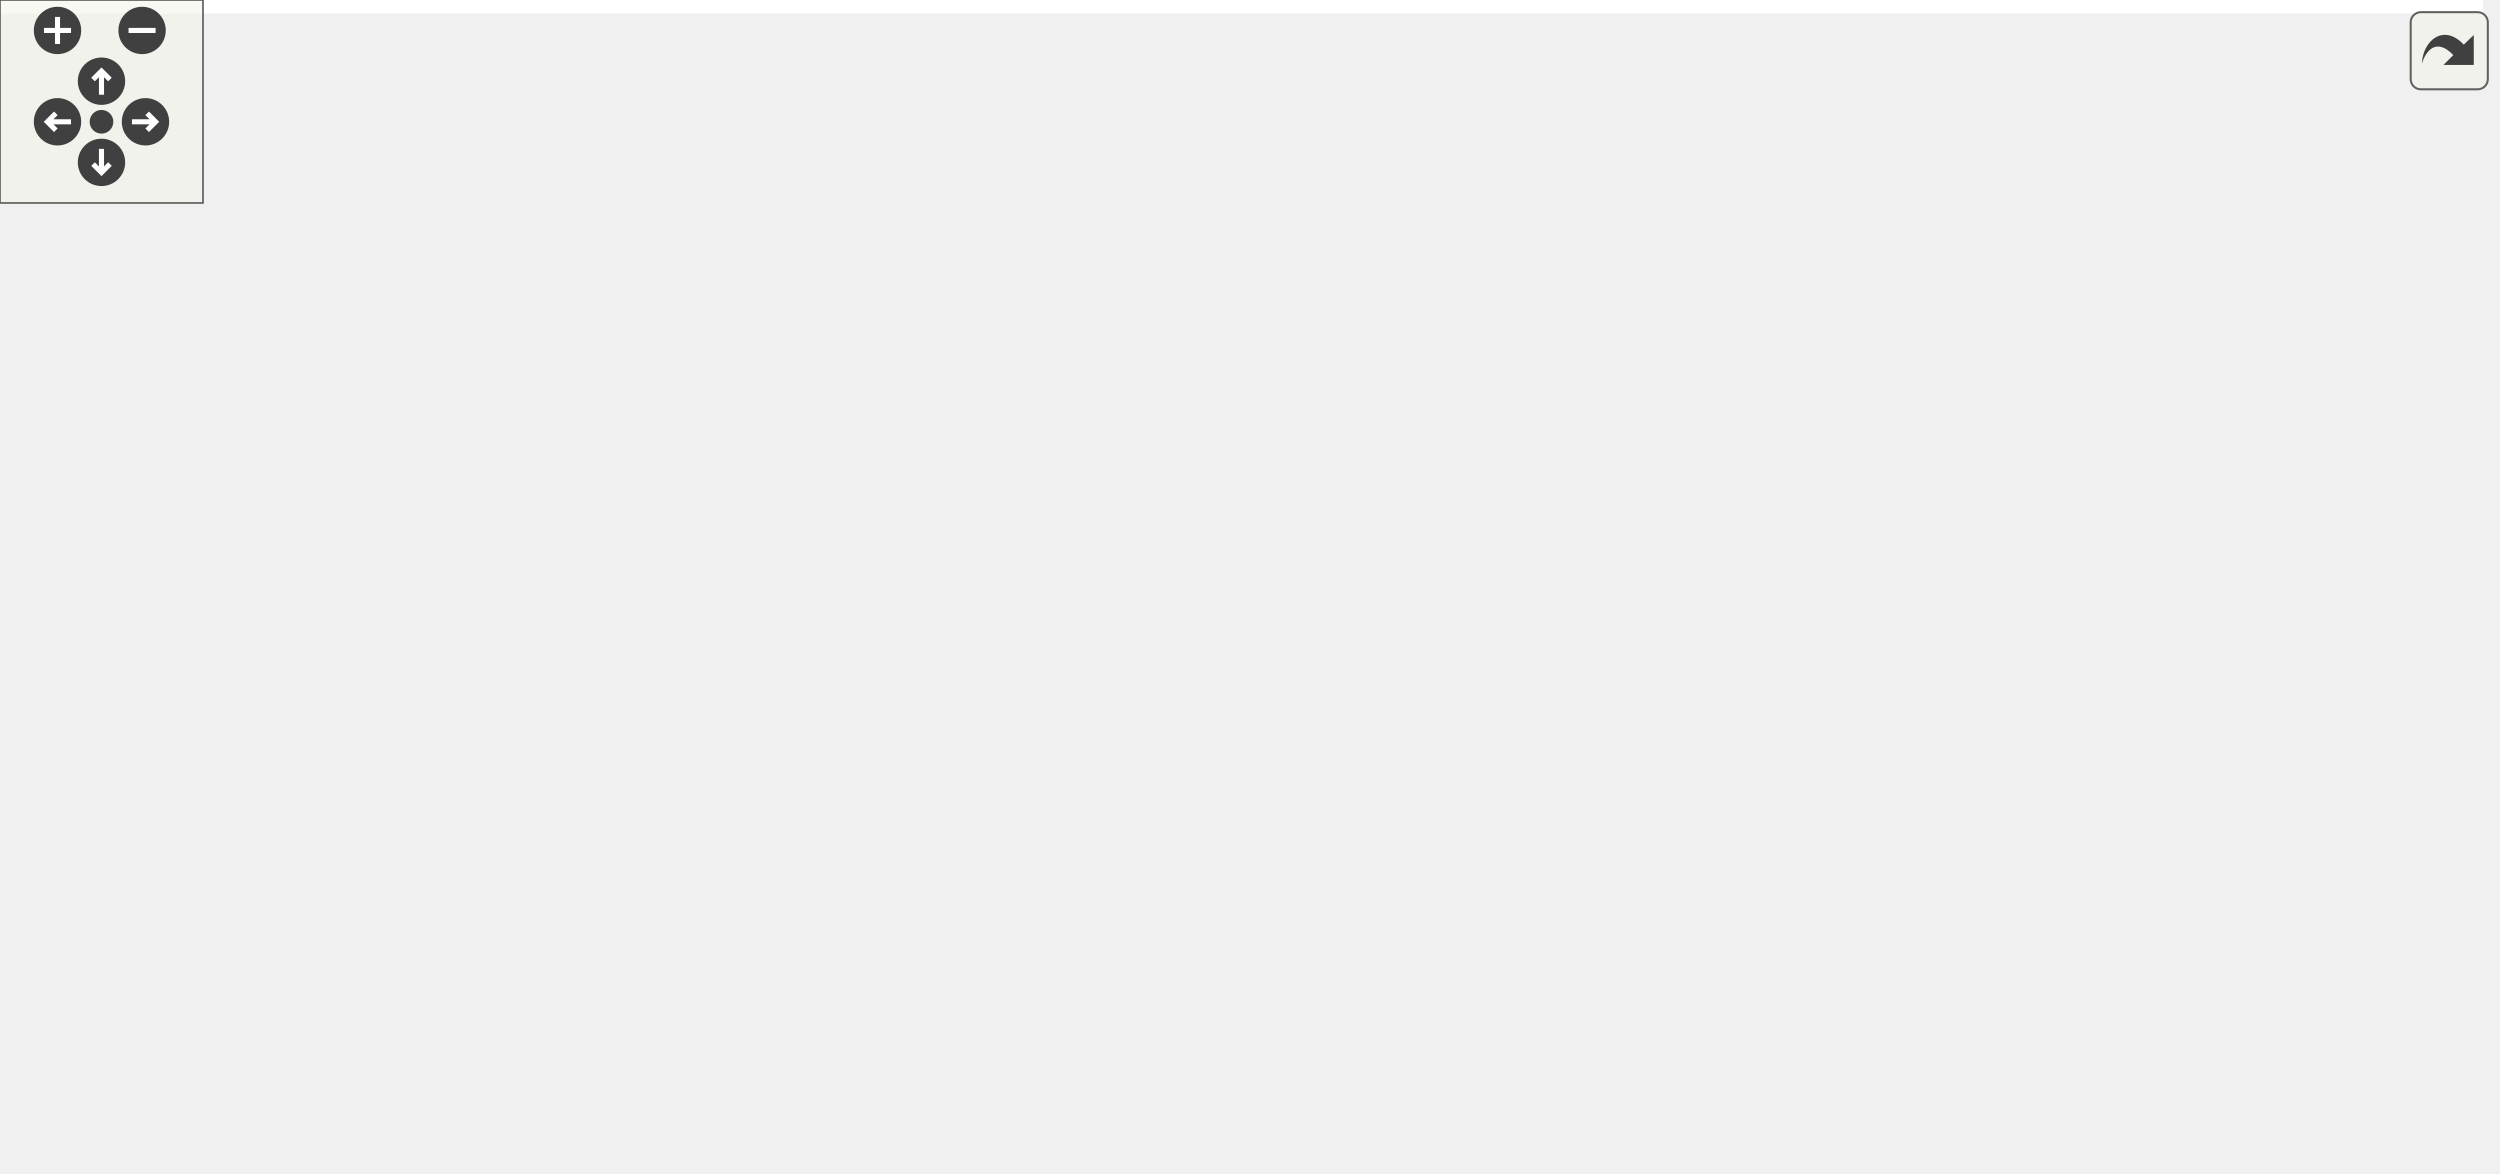
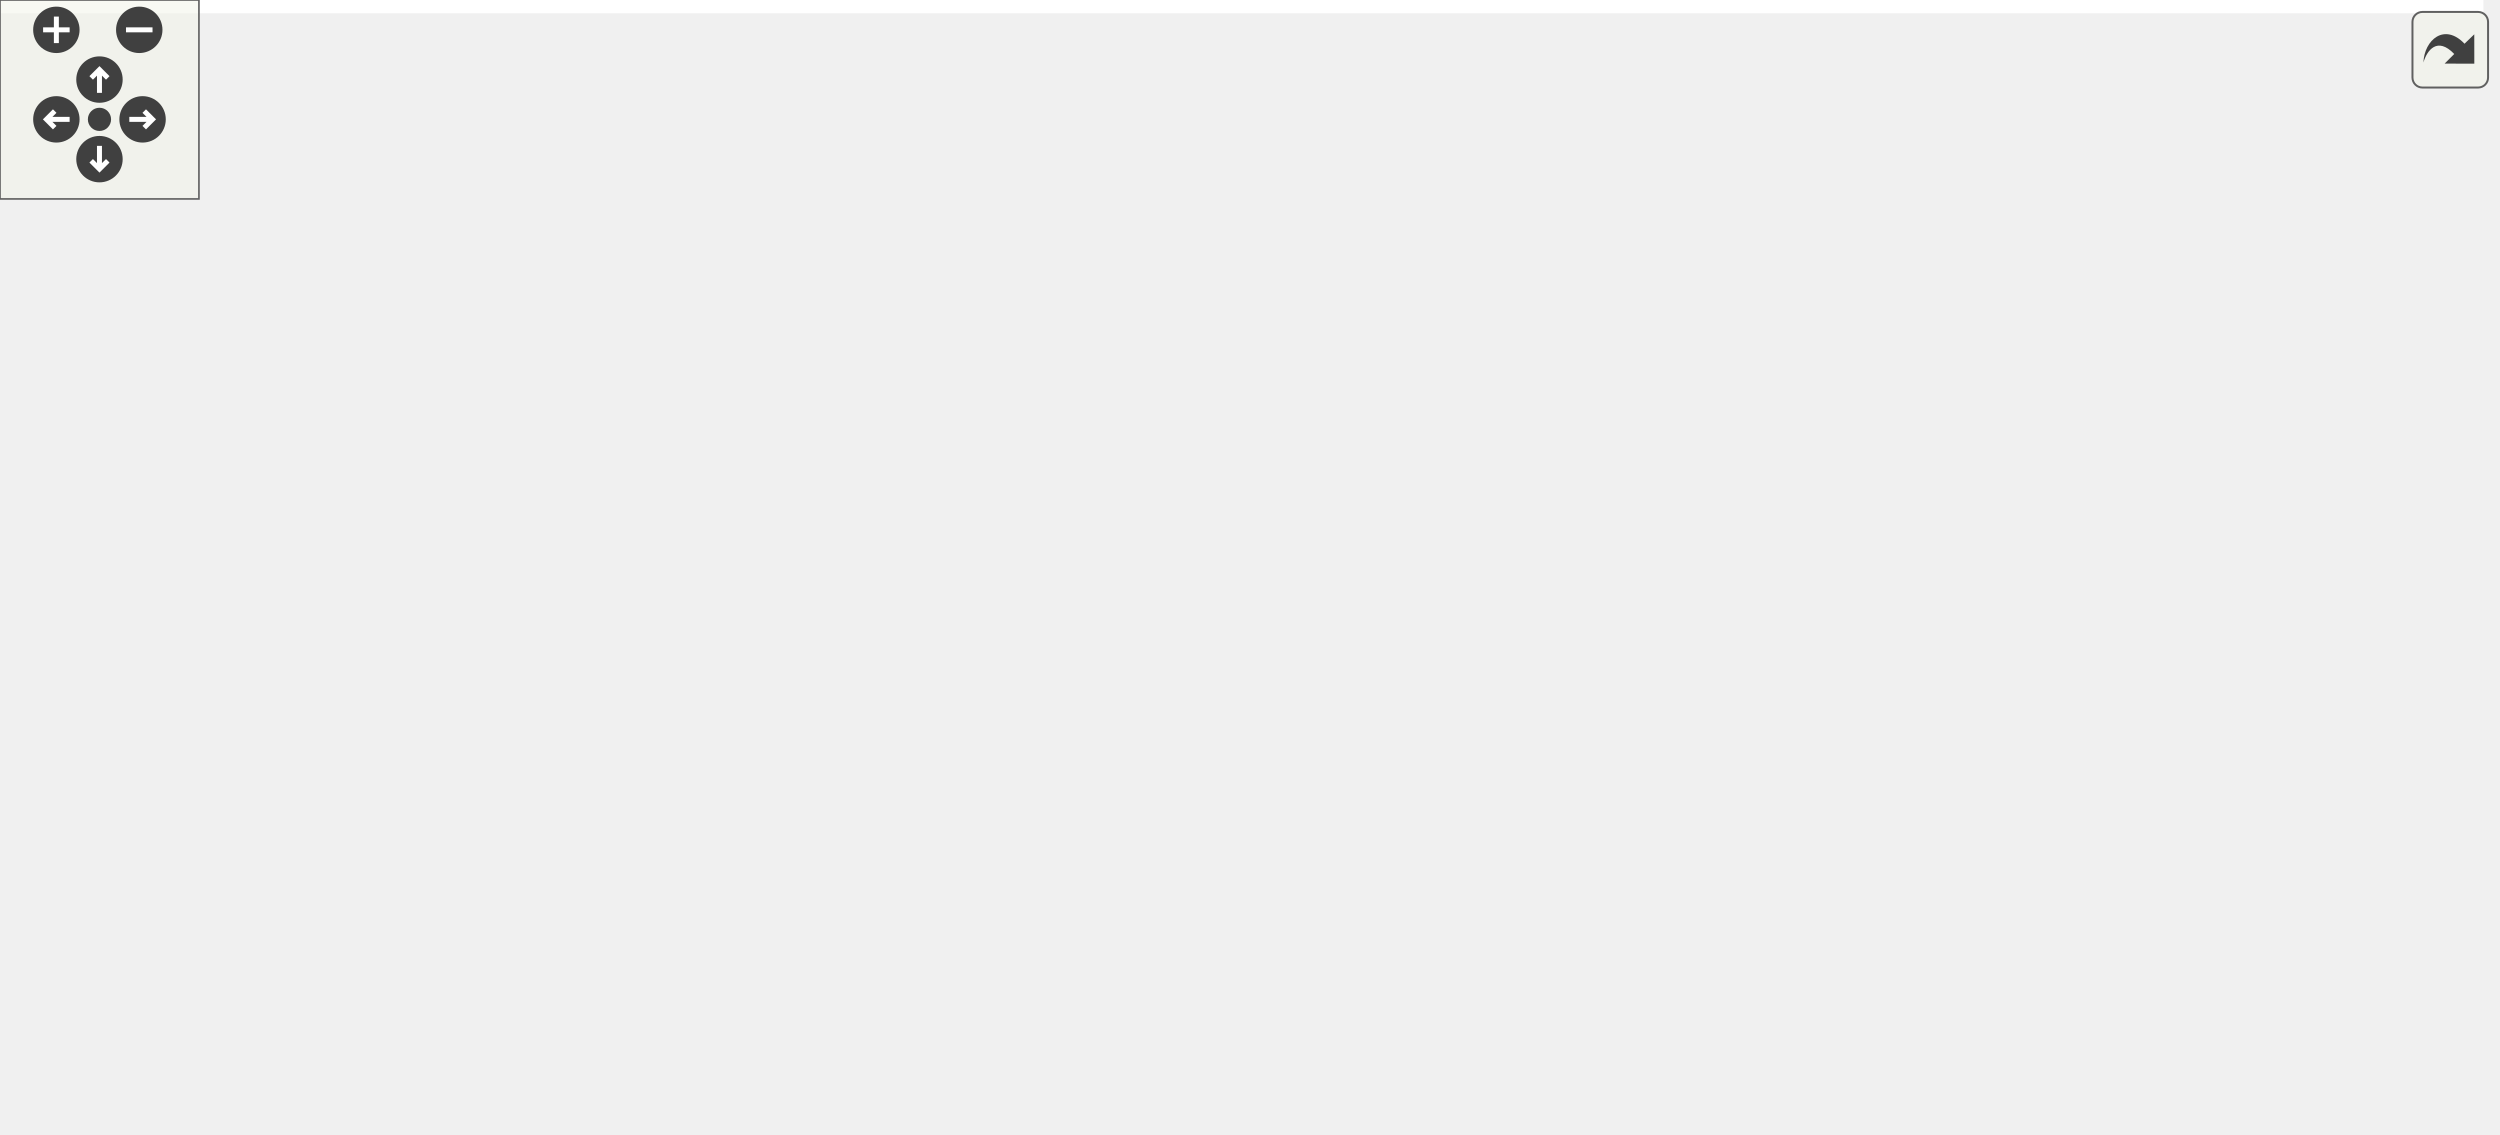
<svg xmlns="http://www.w3.org/2000/svg" xmlns:xlink="http://www.w3.org/1999/xlink" id="main" version="1.1" xml:space="preserve">
  <style type="text/css">
.edge:hover path { stroke: red; }
.edge:hover polygon { stroke: red; fill: red; }
</style>
  <defs>
    <circle id="rim" cx="0" cy="0" r="7" />
    <circle id="rim2" cx="0" cy="0" r="3.5" />
    <g id="zoomPlus">
      <use xlink:href="#rim" fill="#404040">
        <set attributeName="fill" to="#808080" begin="zoomplus.mouseover" end="zoomplus.mouseout" />
      </use>
      <path d="M-4,0h8M0,-4v8" fill="none" stroke="white" stroke-width="1.5" pointer-events="none" />
    </g>
    <g id="zoomMin">
      <use xlink:href="#rim" fill="#404040">
        <set attributeName="fill" to="#808080" begin="zoomminus.mouseover" end="zoomminus.mouseout" />
      </use>
      <path d="M-4,0h8" fill="none" stroke="white" stroke-width="1.5" pointer-events="none" />
    </g>
    <g id="dirArrow">
      <path fill="none" stroke="white" stroke-width="1.5" d="M0,-3.0v7 M-2.5,-0.5L0,-3.0L2.5,-0.5" />
    </g>
    <g id="resetDef">
      <use xlink:href="#rim2" fill="#404040">
        <set attributeName="fill" to="#808080" begin="reset.mouseover" end="reset.mouseout" />
      </use>
    </g>
  </defs>
  <svg id="graph" class="graph">
    <g id="viewport">
-       <polygon fill="white" stroke="transparent" points="-4,4 -4,-286 734,-286 734,4 -4,4" />
+       <polygon fill="white" stroke="transparent" points="-4,4 -4,-281.28 749,-281.28 749,4 -4,4" />
      <g id="node1" class="node">
        <g id="a_node1">
          <a xlink:title=" ">
            <polygon fill="#bfbfbf" stroke="black" points="0,-122.5 0,-152.5 161,-152.5 161,-122.5 0,-122.5" />
            <text text-anchor="start" x="8" y="-140.5" font-family="Helvetica,sans-Serif" font-size="10.00">Ra::IO::AssimpAnimationData</text>
            <text text-anchor="middle" x="80.5" y="-129.5" font-family="Helvetica,sans-Serif" font-size="10.00">Loader::fetchAnimation</text>
          </a>
        </g>
      </g>
      <g id="node2" class="node">
        <g id="a_node2">
          <a xlink:href="classRa_1_1Core_1_1Asset_1_1AnimationTime.html#a415893c202f05c72db0ca782b0da7b9d" target="_top" xlink:title=" ">
            <polygon fill="white" stroke="black" points="206,-245.5 206,-275.5 353,-275.5 353,-245.5 206,-245.5" />
            <text text-anchor="start" x="214" y="-263.5" font-family="Helvetica,sans-Serif" font-size="10.00">Ra::Core::Asset::Animation</text>
            <text text-anchor="middle" x="279.5" y="-252.5" font-family="Helvetica,sans-Serif" font-size="10.00">Time::extends</text>
          </a>
        </g>
      </g>
      <g id="edge1" class="edge">
        <path fill="none" stroke="midnightblue" d="M95.29,-152.86C115.54,-174.53 155.46,-213.94 197,-236.5 200.31,-238.3 203.76,-239.97 207.3,-241.53" />
        <polygon fill="midnightblue" stroke="midnightblue" points="206.26,-244.89 216.84,-245.41 208.89,-238.4 206.26,-244.89" />
      </g>
      <g id="node3" class="node">
        <g id="a_node3">
          <a xlink:href="classRa_1_1IO_1_1AssimpAnimationDataLoader.html#a652fe809115e90cbf6c254454f14ce49" target="_top" xlink:title=" ">
            <polygon fill="white" stroke="black" points="197,-196.5 197,-226.5 362,-226.5 362,-196.5 197,-196.5" />
            <text text-anchor="start" x="205" y="-214.5" font-family="Helvetica,sans-Serif" font-size="10.00">Ra::IO::AssimpAnimationData</text>
            <text text-anchor="middle" x="279.5" y="-203.5" font-family="Helvetica,sans-Serif" font-size="10.00">Loader::fetchHandleAnimation</text>
          </a>
        </g>
      </g>
      <g id="edge2" class="edge">
        <path fill="none" stroke="midnightblue" d="M114.49,-152.58C137.4,-162.77 168.76,-176.21 197,-186.5 203.35,-188.81 210.03,-191.1 216.72,-193.29" />
        <polygon fill="midnightblue" stroke="midnightblue" points="215.9,-196.7 226.49,-196.43 218.04,-190.04 215.9,-196.7" />
      </g>
-       <g id="node8" class="node">
-         <g id="a_node8">
+       <g id="node9" class="node">
+         <g id="a_node9">
          <a xlink:href="classRa_1_1Core_1_1Asset_1_1AnimationData.html#ad5e1d378aa4ff5039b8e738651e7b79a" target="_top" xlink:title=" ">
            <polygon fill="white" stroke="black" points="206,-147.5 206,-177.5 353,-177.5 353,-147.5 206,-147.5" />
            <text text-anchor="start" x="214" y="-165.5" font-family="Helvetica,sans-Serif" font-size="10.00">Ra::Core::Asset::Animation</text>
            <text text-anchor="middle" x="279.5" y="-154.5" font-family="Helvetica,sans-Serif" font-size="10.00">Data::getTime</text>
          </a>
        </g>
      </g>
-       <g id="edge7" class="edge">
+       <g id="edge9" class="edge">
        <path fill="none" stroke="midnightblue" d="M161.06,-147.6C172.54,-149.05 184.38,-150.56 195.91,-152.02" />
        <polygon fill="midnightblue" stroke="midnightblue" points="195.6,-155.51 205.96,-153.29 196.48,-148.56 195.6,-155.51" />
      </g>
-       <g id="node9" class="node">
-         <g id="a_node9">
+       <g id="node10" class="node">
+         <g id="a_node10">
          <a xlink:href="classRa_1_1Core_1_1Asset_1_1AnimationData.html#a858346531804acd4cd5e88cc15f8b63c" target="_top" xlink:title=" ">
            <polygon fill="white" stroke="black" points="206,-98.5 206,-128.5 353,-128.5 353,-98.5 206,-98.5" />
            <text text-anchor="start" x="214" y="-116.5" font-family="Helvetica,sans-Serif" font-size="10.00">Ra::Core::Asset::Animation</text>
            <text text-anchor="middle" x="279.5" y="-105.5" font-family="Helvetica,sans-Serif" font-size="10.00">Data::getTimeStep</text>
          </a>
        </g>
      </g>
-       <g id="edge8" class="edge">
+       <g id="edge10" class="edge">
        <path fill="none" stroke="midnightblue" d="M161.06,-127.81C172.54,-126.41 184.38,-124.97 195.91,-123.56" />
        <polygon fill="midnightblue" stroke="midnightblue" points="196.46,-127.02 205.96,-122.34 195.61,-120.07 196.46,-127.02" />
      </g>
-       <g id="node10" class="node">
-         <g id="a_node10">
+       <g id="node11" class="node">
+         <g id="a_node11">
          <a xlink:href="classRa_1_1Core_1_1Asset_1_1AnimationData.html#a135a614f6ec89a8bf63d6496d074833a" target="_top" xlink:title=" ">
            <polygon fill="white" stroke="black" points="206,-49.5 206,-79.5 353,-79.5 353,-49.5 206,-49.5" />
            <text text-anchor="start" x="214" y="-67.5" font-family="Helvetica,sans-Serif" font-size="10.00">Ra::Core::Asset::Animation</text>
            <text text-anchor="middle" x="279.5" y="-56.5" font-family="Helvetica,sans-Serif" font-size="10.00">Data::setHandleData</text>
          </a>
        </g>
      </g>
-       <g id="edge9" class="edge">
+       <g id="edge11" class="edge">
        <path fill="none" stroke="midnightblue" d="M114.46,-122.32C137.35,-112.08 168.7,-98.63 197,-88.5 202.6,-86.49 208.47,-84.52 214.37,-82.63" />
        <polygon fill="midnightblue" stroke="midnightblue" points="215.8,-85.85 224.3,-79.51 213.71,-79.17 215.8,-85.85" />
      </g>
-       <g id="node11" class="node">
-         <g id="a_node11">
+       <g id="node12" class="node">
+         <g id="a_node12">
          <a xlink:href="classRa_1_1Core_1_1Asset_1_1AnimationData.html#af71f668049bf4cdd1d54d8a496f931f8" target="_top" xlink:title=" ">
            <polygon fill="white" stroke="black" points="206,-0.5 206,-30.5 353,-30.5 353,-0.5 206,-0.5" />
            <text text-anchor="start" x="214" y="-18.5" font-family="Helvetica,sans-Serif" font-size="10.00">Ra::Core::Asset::Animation</text>
            <text text-anchor="middle" x="279.5" y="-7.5" font-family="Helvetica,sans-Serif" font-size="10.00">Data::setTime</text>
          </a>
        </g>
      </g>
-       <g id="edge10" class="edge">
+       <g id="edge12" class="edge">
        <path fill="none" stroke="midnightblue" d="M95.32,-122.3C115.61,-100.86 155.58,-61.86 197,-39.5 200.31,-37.71 203.77,-36.04 207.31,-34.49" />
        <polygon fill="midnightblue" stroke="midnightblue" points="208.9,-37.62 216.86,-30.62 206.28,-31.13 208.9,-37.62" />
      </g>
      <g id="node4" class="node">
        <g id="a_node4">
-           <a xlink:href="classRa_1_1Core_1_1Animation_1_1KeyFramedValue.html#a9f68af7750684a100f2fd3ca9d6bd131" target="_top" xlink:title=" ">
-             <polygon fill="white" stroke="black" points="421,-251.5 421,-281.5 541,-281.5 541,-251.5 421,-251.5" />
-             <text text-anchor="start" x="429" y="-269.5" font-family="Helvetica,sans-Serif" font-size="10.00">Ra::Core::Animation</text>
-             <text text-anchor="middle" x="481" y="-258.5" font-family="Helvetica,sans-Serif" font-size="10.00">::KeyFramedValue::at</text>
+           <a xlink:href="namespaceRa_1_1Core_1_1Math.html#a46540d56930b4c1ff3b115872cde4893" target="_top" xlink:title="Compare two numbers such that |x-y| &lt; espilon*epsilonBoostFactor.">
+             <polygon fill="white" stroke="black" points="600,-218.5 600,-248.5 745,-248.5 745,-218.5 600,-218.5" />
+             <text text-anchor="start" x="608" y="-236.5" font-family="Helvetica,sans-Serif" font-size="10.00">Ra::Core::Math::areApprox</text>
+             <text text-anchor="middle" x="672.5" y="-225.5" font-family="Helvetica,sans-Serif" font-size="10.00">Equal</text>
          </a>
        </g>
      </g>
      <g id="edge3" class="edge">
-         <path fill="none" stroke="midnightblue" d="M335.01,-226.53C359.98,-233.41 389.73,-241.61 415.77,-248.79" />
-         <polygon fill="midnightblue" stroke="midnightblue" points="414.98,-252.21 425.55,-251.49 416.84,-245.46 414.98,-252.21" />
+         <path fill="none" stroke="midnightblue" d="M338.97,-226.59C346.9,-229.45 354.78,-232.75 362,-236.5 379.99,-245.85 378.83,-257.92 398,-264.5 473.26,-290.32 566.32,-269.44 622.19,-251.69" />
+         <polygon fill="midnightblue" stroke="midnightblue" points="623.42,-254.96 631.83,-248.53 621.24,-248.31 623.42,-254.96" />
      </g>
      <g id="node5" class="node">
        <g id="a_node5">
-           <a xlink:href="classRa_1_1Core_1_1Animation_1_1KeyFramedValue.html#a7607a8855a37987dc11a5aa826c8a236" target="_top" xlink:title=" ">
-             <polygon fill="white" stroke="black" points="403,-191 403,-232 559,-232 559,-191 403,-191" />
-             <text text-anchor="start" x="411" y="-220" font-family="Helvetica,sans-Serif" font-size="10.00">Ra::Core::Animation</text>
-             <text text-anchor="start" x="411" y="-209" font-family="Helvetica,sans-Serif" font-size="10.00">::KeyFramedValue::insertKey</text>
-             <text text-anchor="middle" x="481" y="-198" font-family="Helvetica,sans-Serif" font-size="10.00">Frame</text>
+           <a xlink:href="classRa_1_1Core_1_1Animation_1_1KeyFramedValue.html#a9f68af7750684a100f2fd3ca9d6bd131" target="_top" xlink:title=" ">
+             <polygon fill="white" stroke="black" points="421,-224.5 421,-254.5 541,-254.5 541,-224.5 421,-224.5" />
+             <text text-anchor="start" x="429" y="-242.5" font-family="Helvetica,sans-Serif" font-size="10.00">Ra::Core::Animation</text>
+             <text text-anchor="middle" x="481" y="-231.5" font-family="Helvetica,sans-Serif" font-size="10.00">::KeyFramedValue::at</text>
          </a>
        </g>
      </g>
      <g id="edge4" class="edge">
-         <path fill="none" stroke="midnightblue" d="M362.22,-211.5C372.31,-211.5 382.65,-211.5 392.82,-211.5" />
-         <polygon fill="midnightblue" stroke="midnightblue" points="392.91,-215 402.91,-211.5 392.91,-208 392.91,-215" />
+         <path fill="none" stroke="midnightblue" d="M362.22,-222.97C378.37,-225.24 395.18,-227.6 410.87,-229.8" />
+         <polygon fill="midnightblue" stroke="midnightblue" points="410.61,-233.29 421,-231.22 411.58,-226.36 410.61,-233.29" />
      </g>
      <g id="node6" class="node">
        <g id="a_node6">
-           <a xlink:href="classRa_1_1Core_1_1Animation_1_1KeyFramedValue.html#aa70c88426aca120abdb7fd61ee95688e" target="_top" xlink:title=" ">
-             <polygon fill="white" stroke="black" points="398,-131 398,-172 564,-172 564,-131 398,-131" />
-             <text text-anchor="start" x="406" y="-160" font-family="Helvetica,sans-Serif" font-size="10.00">Ra::Core::Animation</text>
-             <text text-anchor="start" x="406" y="-149" font-family="Helvetica,sans-Serif" font-size="10.00">::KeyFramedValue::removeKey</text>
-             <text text-anchor="middle" x="481" y="-138" font-family="Helvetica,sans-Serif" font-size="10.00">Frame</text>
+           <a xlink:href="classRa_1_1Core_1_1Animation_1_1KeyFramedValue.html#a7607a8855a37987dc11a5aa826c8a236" target="_top" xlink:title=" ">
+             <polygon fill="white" stroke="black" points="403,-164 403,-205 559,-205 559,-164 403,-164" />
+             <text text-anchor="start" x="411" y="-193" font-family="Helvetica,sans-Serif" font-size="10.00">Ra::Core::Animation</text>
+             <text text-anchor="start" x="411" y="-182" font-family="Helvetica,sans-Serif" font-size="10.00">::KeyFramedValue::insertKey</text>
+             <text text-anchor="middle" x="481" y="-171" font-family="Helvetica,sans-Serif" font-size="10.00">Frame</text>
          </a>
        </g>
      </g>
      <g id="edge5" class="edge">
-         <path fill="none" stroke="midnightblue" d="M330.58,-196.44C352.19,-189.94 377.97,-182.18 401.99,-174.96" />
-         <polygon fill="midnightblue" stroke="midnightblue" points="403.23,-178.24 411.8,-172.01 401.22,-171.54 403.23,-178.24" />
+         <path fill="none" stroke="midnightblue" d="M362.22,-200.44C372.31,-199.07 382.65,-197.68 392.82,-196.3" />
+         <polygon fill="midnightblue" stroke="midnightblue" points="393.47,-199.74 402.91,-194.93 392.53,-192.81 393.47,-199.74" />
      </g>
      <g id="node7" class="node">
        <g id="a_node7">
+           <a xlink:href="classRa_1_1Core_1_1Animation_1_1KeyFramedValue.html#aa70c88426aca120abdb7fd61ee95688e" target="_top" xlink:title=" ">
+             <polygon fill="white" stroke="black" points="398,-104 398,-145 564,-145 564,-104 398,-104" />
+             <text text-anchor="start" x="406" y="-133" font-family="Helvetica,sans-Serif" font-size="10.00">Ra::Core::Animation</text>
+             <text text-anchor="start" x="406" y="-122" font-family="Helvetica,sans-Serif" font-size="10.00">::KeyFramedValue::removeKey</text>
+             <text text-anchor="middle" x="481" y="-111" font-family="Helvetica,sans-Serif" font-size="10.00">Frame</text>
+           </a>
+         </g>
+       </g>
+       <g id="edge7" class="edge">
+         <path fill="none" stroke="midnightblue" d="M340.5,-196.36C347.95,-193.54 355.29,-190.27 362,-186.5 380.66,-176.01 379.62,-165.48 398,-154.5 400.95,-152.74 404.03,-151.05 407.17,-149.44" />
+         <polygon fill="midnightblue" stroke="midnightblue" points="408.71,-152.58 416.21,-145.11 405.68,-146.27 408.71,-152.58" />
+       </g>
+       <g id="edge6" class="edge">
+         <path fill="none" stroke="midnightblue" d="M559.08,-204.43C573.81,-208.24 589.14,-212.2 603.56,-215.93" />
+         <polygon fill="midnightblue" stroke="midnightblue" points="602.83,-219.36 613.39,-218.47 604.58,-212.58 602.83,-219.36" />
+       </g>
+       <g id="node8" class="node">
+         <g id="a_node8">
          <a xlink:href="classRa_1_1Core_1_1Animation_1_1KeyFramedValue.html#a6798916c08b04274db027330815c9aa2" target="_top" xlink:title=" ">
-             <polygon fill="white" stroke="black" points="600,-136.5 600,-166.5 730,-166.5 730,-136.5 600,-136.5" />
-             <text text-anchor="start" x="608" y="-154.5" font-family="Helvetica,sans-Serif" font-size="10.00">Ra::Core::Animation</text>
-             <text text-anchor="middle" x="665" y="-143.5" font-family="Helvetica,sans-Serif" font-size="10.00">::KeyFramedValue::size</text>
-           </a>
-         </g>
-       </g>
-       <g id="edge6" class="edge">
-         <path fill="none" stroke="midnightblue" d="M564.21,-151.5C572.72,-151.5 581.33,-151.5 589.74,-151.5" />
-         <polygon fill="midnightblue" stroke="midnightblue" points="589.88,-155 599.88,-151.5 589.88,-148 589.88,-155" />
+             <polygon fill="white" stroke="black" points="607.5,-109.5 607.5,-139.5 737.5,-139.5 737.5,-109.5 607.5,-109.5" />
+             <text text-anchor="start" x="615.5" y="-127.5" font-family="Helvetica,sans-Serif" font-size="10.00">Ra::Core::Animation</text>
+             <text text-anchor="middle" x="672.5" y="-116.5" font-family="Helvetica,sans-Serif" font-size="10.00">::KeyFramedValue::size</text>
+           </a>
+         </g>
+       </g>
+       <g id="edge8" class="edge">
+         <path fill="none" stroke="midnightblue" d="M564.02,-124.5C575.01,-124.5 586.23,-124.5 597.08,-124.5" />
+         <polygon fill="midnightblue" stroke="midnightblue" points="597.35,-128 607.35,-124.5 597.35,-121 597.35,-128" />
      </g>
    </g>
  </svg>
  <g id="navigator" transform="translate(0 0)" fill="#404254">
    <rect fill="#f2f5e9" fill-opacity="0.5" stroke="#606060" stroke-width=".5" x="0" y="0" width="60" height="60" />
    <use id="zoomplus" xlink:href="#zoomPlus" x="17" y="9" />
    <use id="zoomminus" xlink:href="#zoomMin" x="42" y="9" />
    <use id="reset" xlink:href="#resetDef" x="30" y="36" />
    <g id="arrowUp" xlink:href="#dirArrow" transform="translate(30 24)">
      <use xlink:href="#rim" fill="#404040">
        <set attributeName="fill" to="#808080" begin="arrowUp.mouseover" end="arrowUp.mouseout" />
      </use>
      <path fill="none" stroke="white" stroke-width="1.5" d="M0,-3.0v7 M-2.5,-0.5L0,-3.0L2.5,-0.5" />
    </g>
    <g id="arrowRight" xlink:href="#dirArrow" transform="rotate(90) translate(36 -43)">
      <use xlink:href="#rim" fill="#404040">
        <set attributeName="fill" to="#808080" begin="arrowRight.mouseover" end="arrowRight.mouseout" />
      </use>
      <path fill="none" stroke="white" stroke-width="1.5" d="M0,-3.0v7 M-2.5,-0.5L0,-3.0L2.5,-0.5" />
    </g>
    <g id="arrowDown" xlink:href="#dirArrow" transform="rotate(180) translate(-30 -48)">
      <use xlink:href="#rim" fill="#404040">
        <set attributeName="fill" to="#808080" begin="arrowDown.mouseover" end="arrowDown.mouseout" />
      </use>
      <path fill="none" stroke="white" stroke-width="1.5" d="M0,-3.0v7 M-2.5,-0.5L0,-3.0L2.5,-0.5" />
    </g>
    <g id="arrowLeft" xlink:href="#dirArrow" transform="rotate(270) translate(-36 17)">
      <use xlink:href="#rim" fill="#404040">
        <set attributeName="fill" to="#808080" begin="arrowLeft.mouseover" end="arrowLeft.mouseout" />
      </use>
      <path fill="none" stroke="white" stroke-width="1.5" d="M0,-3.0v7 M-2.5,-0.5L0,-3.0L2.5,-0.5" />
    </g>
  </g>
  <svg viewBox="0 0 15 15" width="100%" height="30px" preserveAspectRatio="xMaxYMin meet">
    <g id="arrow_out" transform="scale(0.3 0.3)">
      <a xlink:href="classRa_1_1IO_1_1AssimpAnimationDataLoader_ac1fbf58707a86fb1de042632a3d8f9b0_cgraph_org.svg" target="_base">
        <rect id="button" ry="5" rx="5" y="6" x="6" height="38" width="38" fill="#f2f5e9" fill-opacity="0.5" stroke="#606060" stroke-width="1.0" />
        <path id="arrow" d="M 11.5,31.437 C 11.94,20.098 22.043,11.323 32.159,21.979 L 37.069,17.246 C 37.069,17.246 37.088,32 37.088,32 L 22.16,31.978 C 22.16,31.978 26.998,27.14 26.998,27.14 C 18.529,18.264 13.292,25.23 11.5,31.437 z" style="fill:#404040;" />
      </a>
    </g>
  </svg>
</svg>
